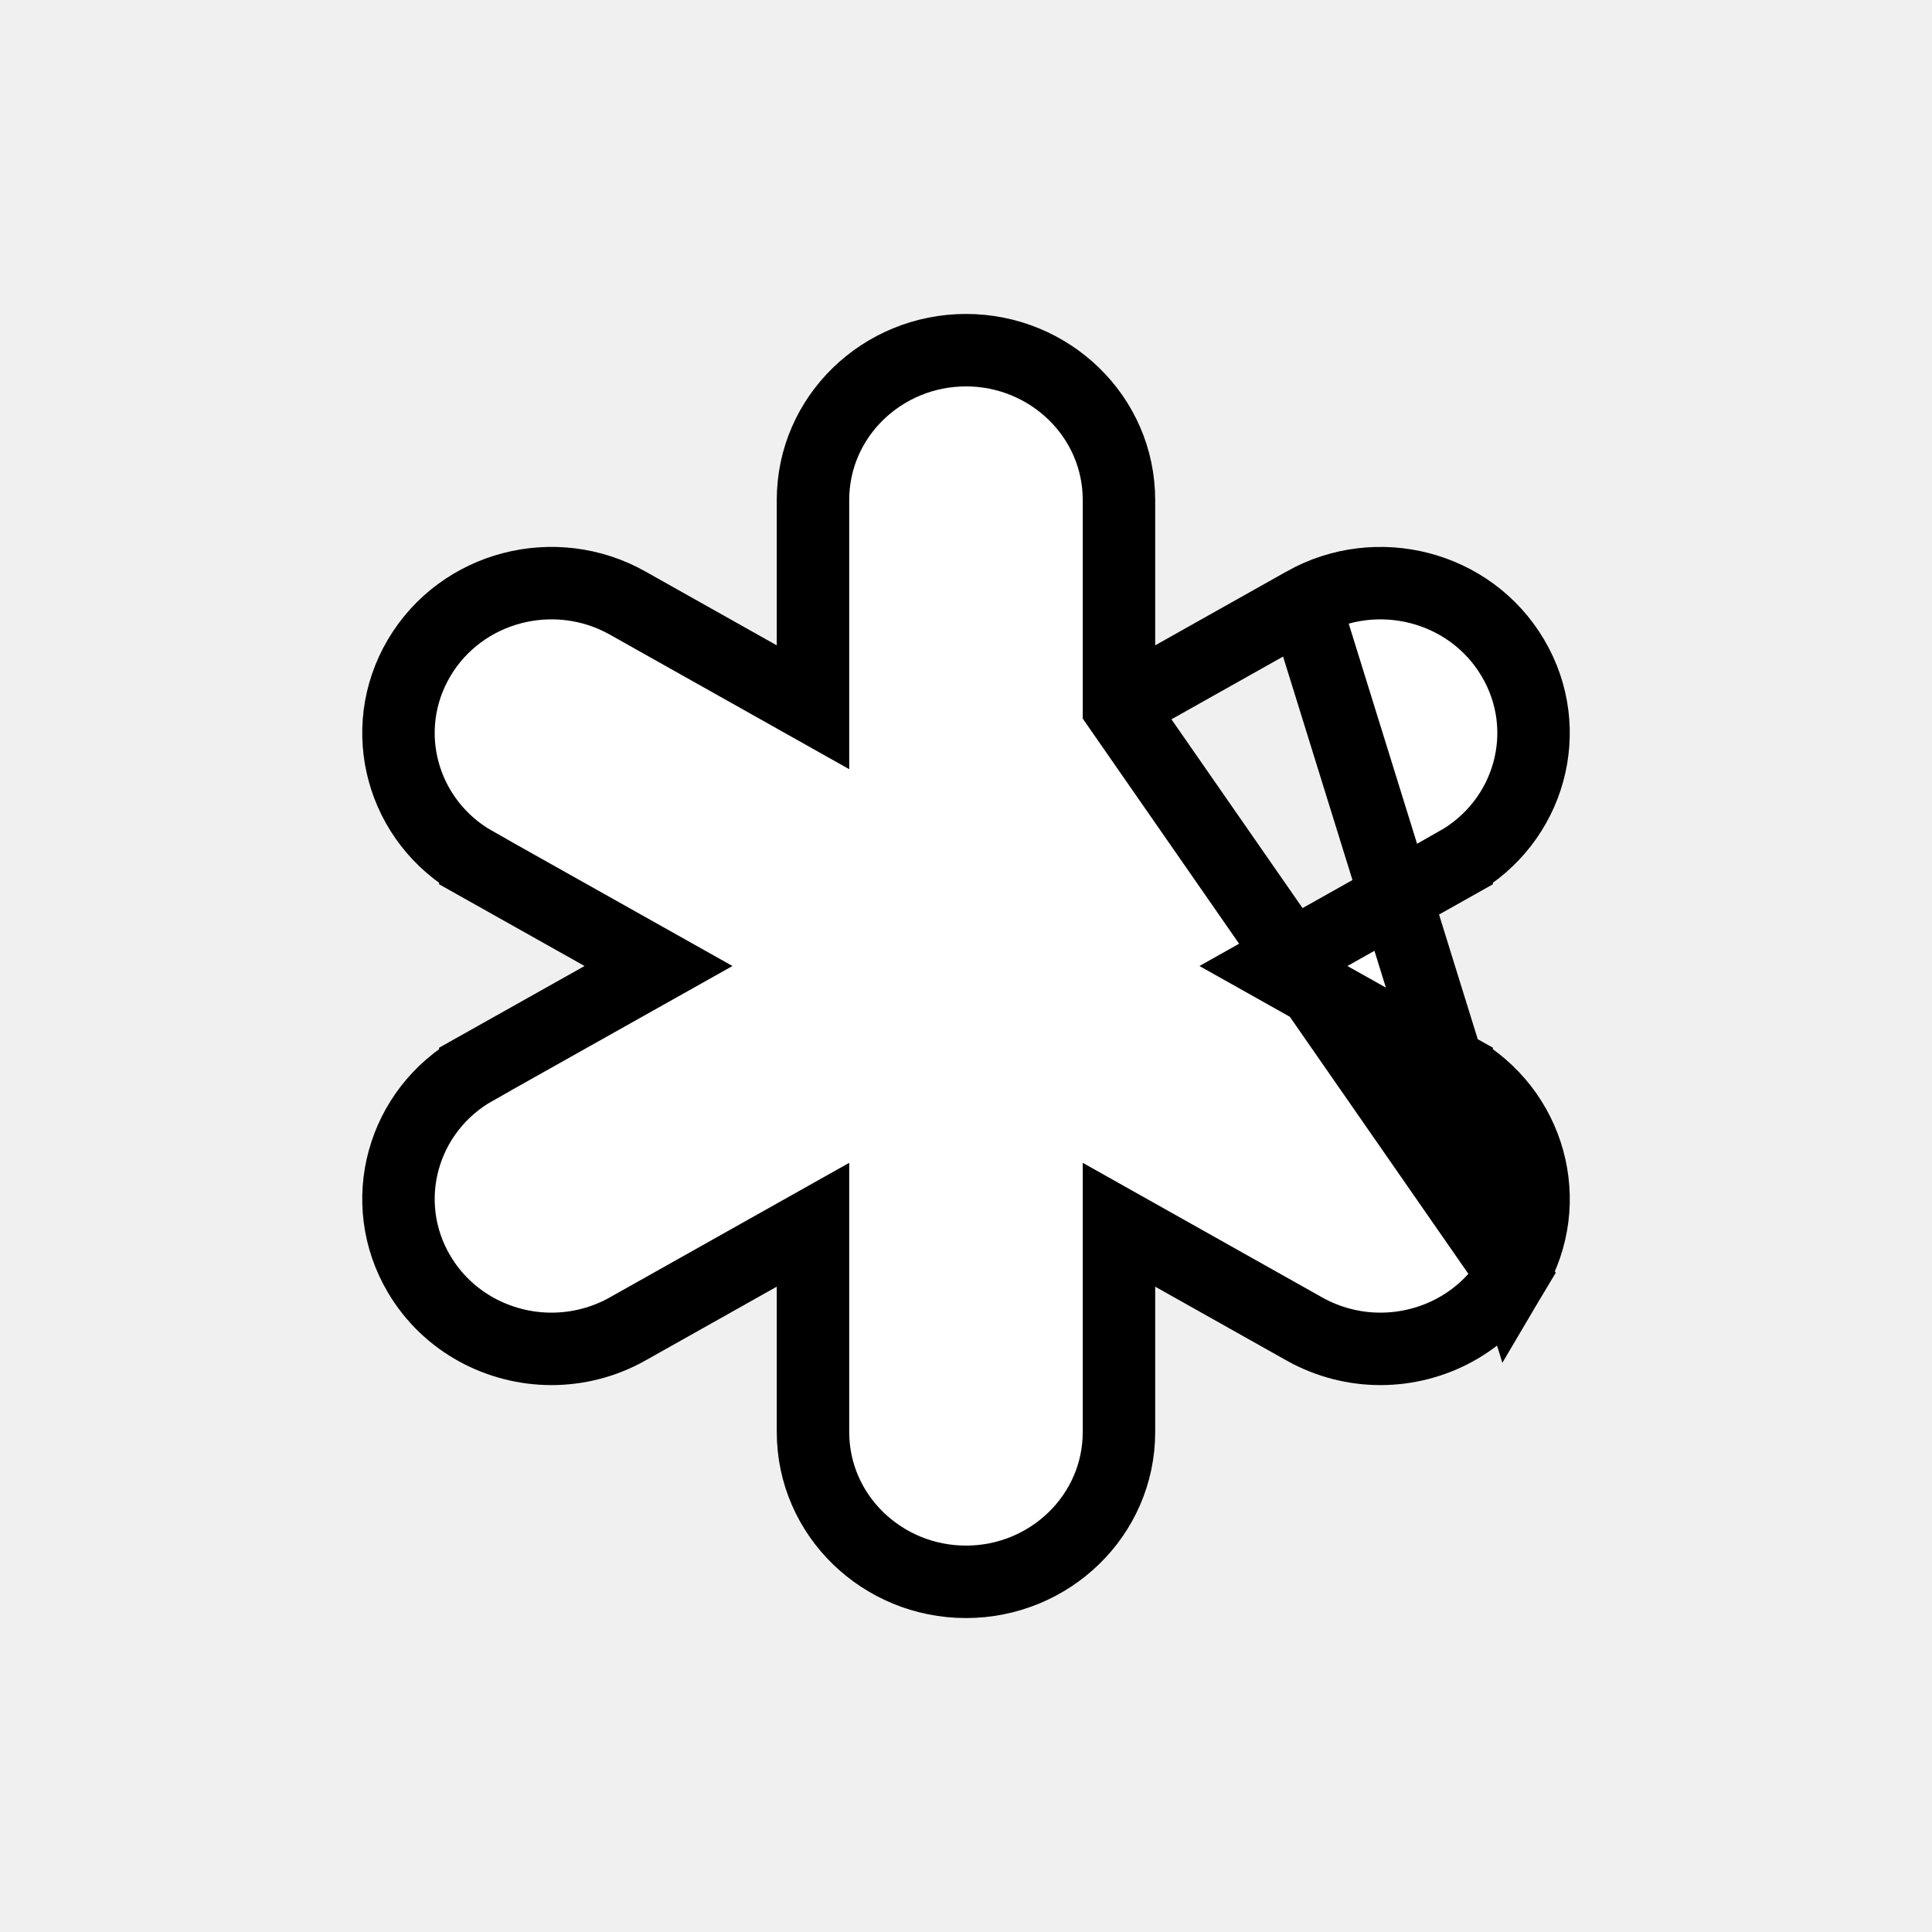
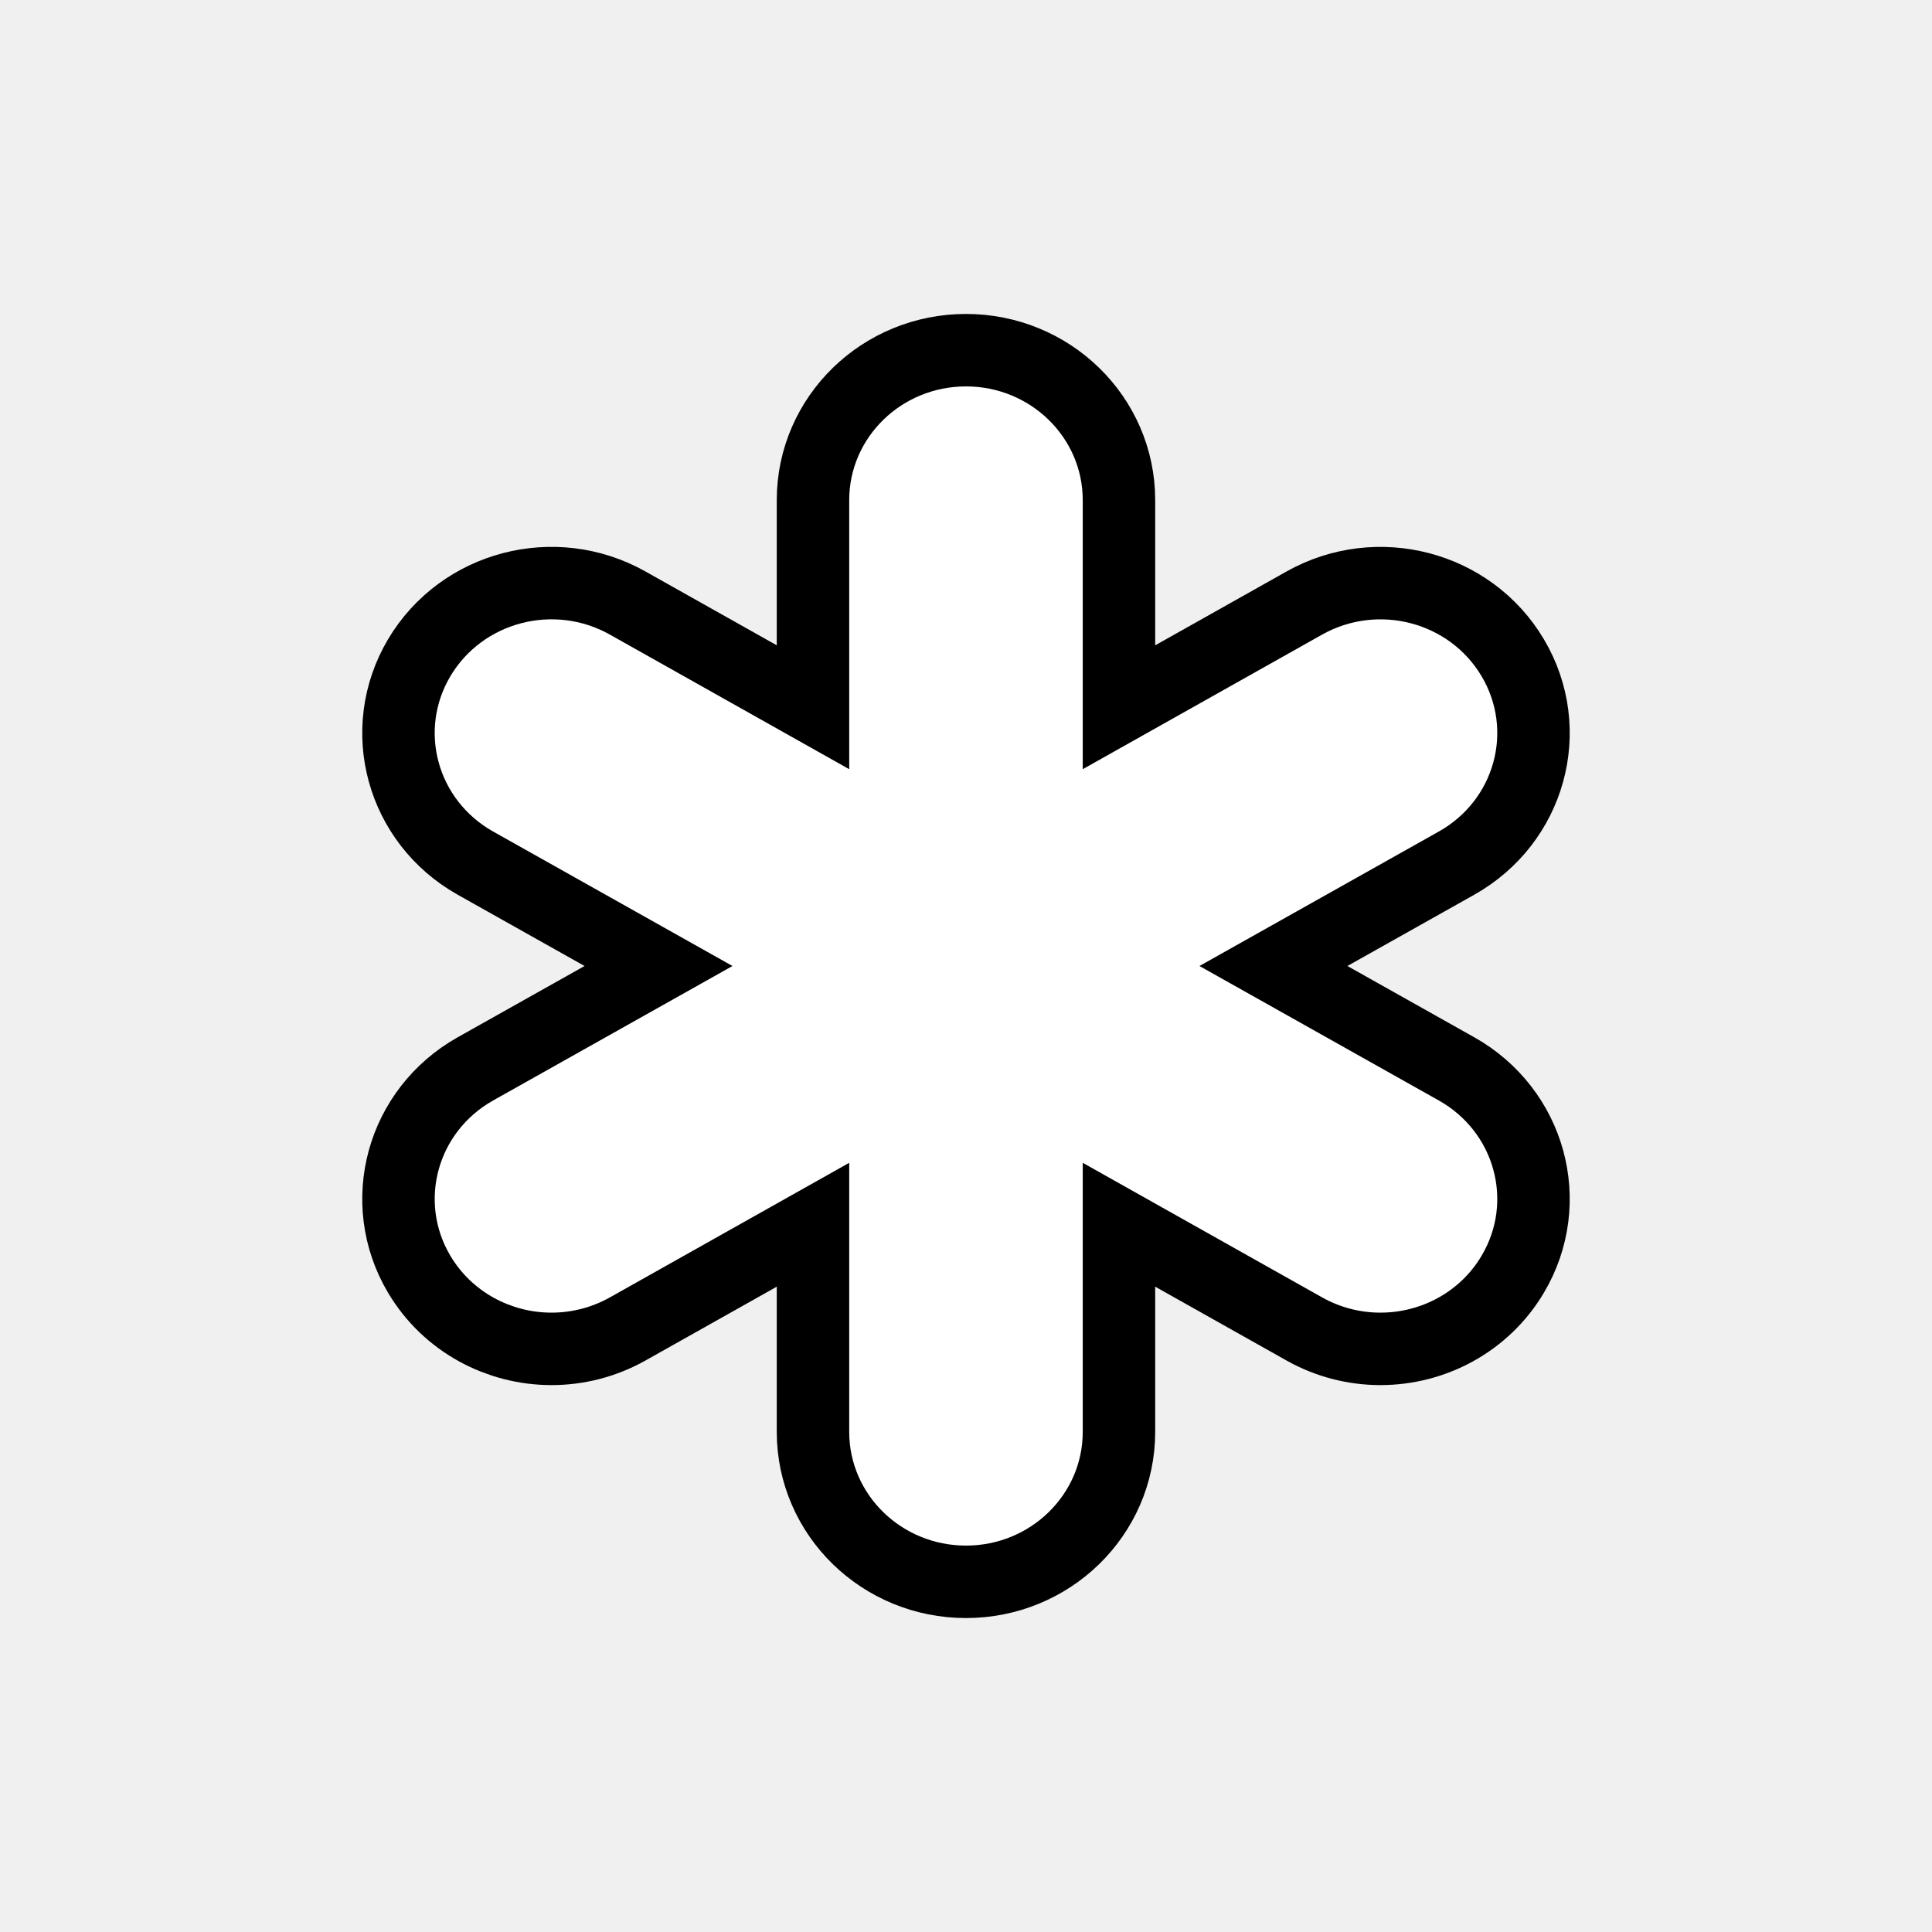
<svg xmlns="http://www.w3.org/2000/svg" width="40" height="40" viewBox="0 0 40 40" fill="none">
-   <path d="M27.006 12.485L27.007 12.484C28.509 11.641 30.44 12.133 31.32 13.618C32.209 15.114 31.673 17.017 30.159 17.868L30.159 17.869L26.365 20L30.159 22.131L30.159 22.132C31.673 22.983 32.209 24.886 31.321 26.382L27.006 12.485ZM27.006 12.485L23.167 14.643M27.006 12.485L23.167 14.643M23.167 14.643V10.353C23.167 8.621 21.729 7.25 20 7.25C18.27 7.25 16.832 8.621 16.832 10.353V14.643L12.993 12.485C12.993 12.485 12.993 12.485 12.993 12.485C11.49 11.639 9.559 12.134 8.679 13.618L8.679 13.618C7.793 15.114 8.326 17.017 9.841 17.868L9.841 17.869L13.634 20L9.841 22.131L9.841 22.132C8.326 22.983 7.793 24.886 8.679 26.382L8.679 26.382C9.27 27.379 10.336 27.927 11.419 27.927C11.954 27.927 12.497 27.793 12.992 27.516L12.993 27.515L16.832 25.357V29.647C16.832 31.379 18.27 32.75 20 32.75C21.729 32.75 23.167 31.379 23.167 29.647V25.357L27.006 27.515L27.007 27.516C27.503 27.793 28.045 27.927 28.58 27.927C29.663 27.927 30.729 27.379 31.32 26.382L23.167 14.643Z" fill="white" stroke="black" stroke-width="1.5" />
+   <mask id="path-1-outside-1_1361_4036" maskUnits="userSpaceOnUse" x="7" y="6" width="26" height="28" fill="black">
+     <rect fill="white" x="7" y="6" width="26" height="28" />
+     <path d="M30.675 14.001C30.008 12.874 28.53 12.489 27.374 13.138L22.417 15.925V10.353C22.417 9.054 21.334 8 20 8C18.665 8 17.582 9.054 17.582 10.353V15.925L12.626 13.138C11.47 12.488 9.992 12.874 9.324 14.001C8.657 15.126 9.052 16.564 10.208 17.215L15.165 20L10.208 22.785C9.052 23.436 8.657 24.874 9.324 25.999C9.772 26.754 10.584 27.177 11.419 27.177C11.829 27.177 12.245 27.075 12.626 26.862L17.582 24.075V29.647C17.582 30.946 18.665 32 20 32C21.334 32 22.417 30.946 22.417 29.647V24.075L27.374 26.862C27.754 27.075 28.17 27.177 28.58 27.177C29.416 27.177 30.228 26.754 30.675 25.999C31.343 24.874 30.947 23.436 29.791 22.785L24.834 20L29.791 17.215C30.947 16.564 31.343 15.126 30.675 14.001V14.001Z" />
+   </mask>
+   <path d="M30.675 14.001C30.008 12.874 28.53 12.489 27.374 13.138L22.417 15.925V10.353C22.417 9.054 21.334 8 20 8C18.665 8 17.582 9.054 17.582 10.353V15.925L12.626 13.138C11.47 12.488 9.992 12.874 9.324 14.001C8.657 15.126 9.052 16.564 10.208 17.215L15.165 20L10.208 22.785C9.052 23.436 8.657 24.874 9.324 25.999C9.772 26.754 10.584 27.177 11.419 27.177C11.829 27.177 12.245 27.075 12.626 26.862L17.582 24.075V29.647C17.582 30.946 18.665 32 20 32C21.334 32 22.417 30.946 22.417 29.647V24.075L27.374 26.862C27.754 27.075 28.17 27.177 28.58 27.177C29.416 27.177 30.228 26.754 30.675 25.999C31.343 24.874 30.947 23.436 29.791 22.785L24.834 20L29.791 17.215C30.947 16.564 31.343 15.126 30.675 14.001V14.001Z" fill="white" />
+   <path d="M30.675 14.001C30.008 12.874 28.53 12.489 27.374 13.138L22.417 15.925V10.353C22.417 9.054 21.334 8 20 8C18.665 8 17.582 9.054 17.582 10.353V15.925L12.626 13.138C11.47 12.488 9.992 12.874 9.324 14.001C8.657 15.126 9.052 16.564 10.208 17.215L15.165 20L10.208 22.785C9.052 23.436 8.657 24.874 9.324 25.999C9.772 26.754 10.584 27.177 11.419 27.177C11.829 27.177 12.245 27.075 12.626 26.862L17.582 24.075V29.647C17.582 30.946 18.665 32 20 32C21.334 32 22.417 30.946 22.417 29.647V24.075L27.374 26.862C27.754 27.075 28.17 27.177 28.58 27.177C29.416 27.177 30.228 26.754 30.675 25.999C31.343 24.874 30.947 23.436 29.791 22.785L24.834 20L29.791 17.215C30.947 16.564 31.343 15.126 30.675 14.001V14.001Z" stroke="black" stroke-width="3" mask="url(#path-1-outside-1_1361_4036)" />
</svg>
